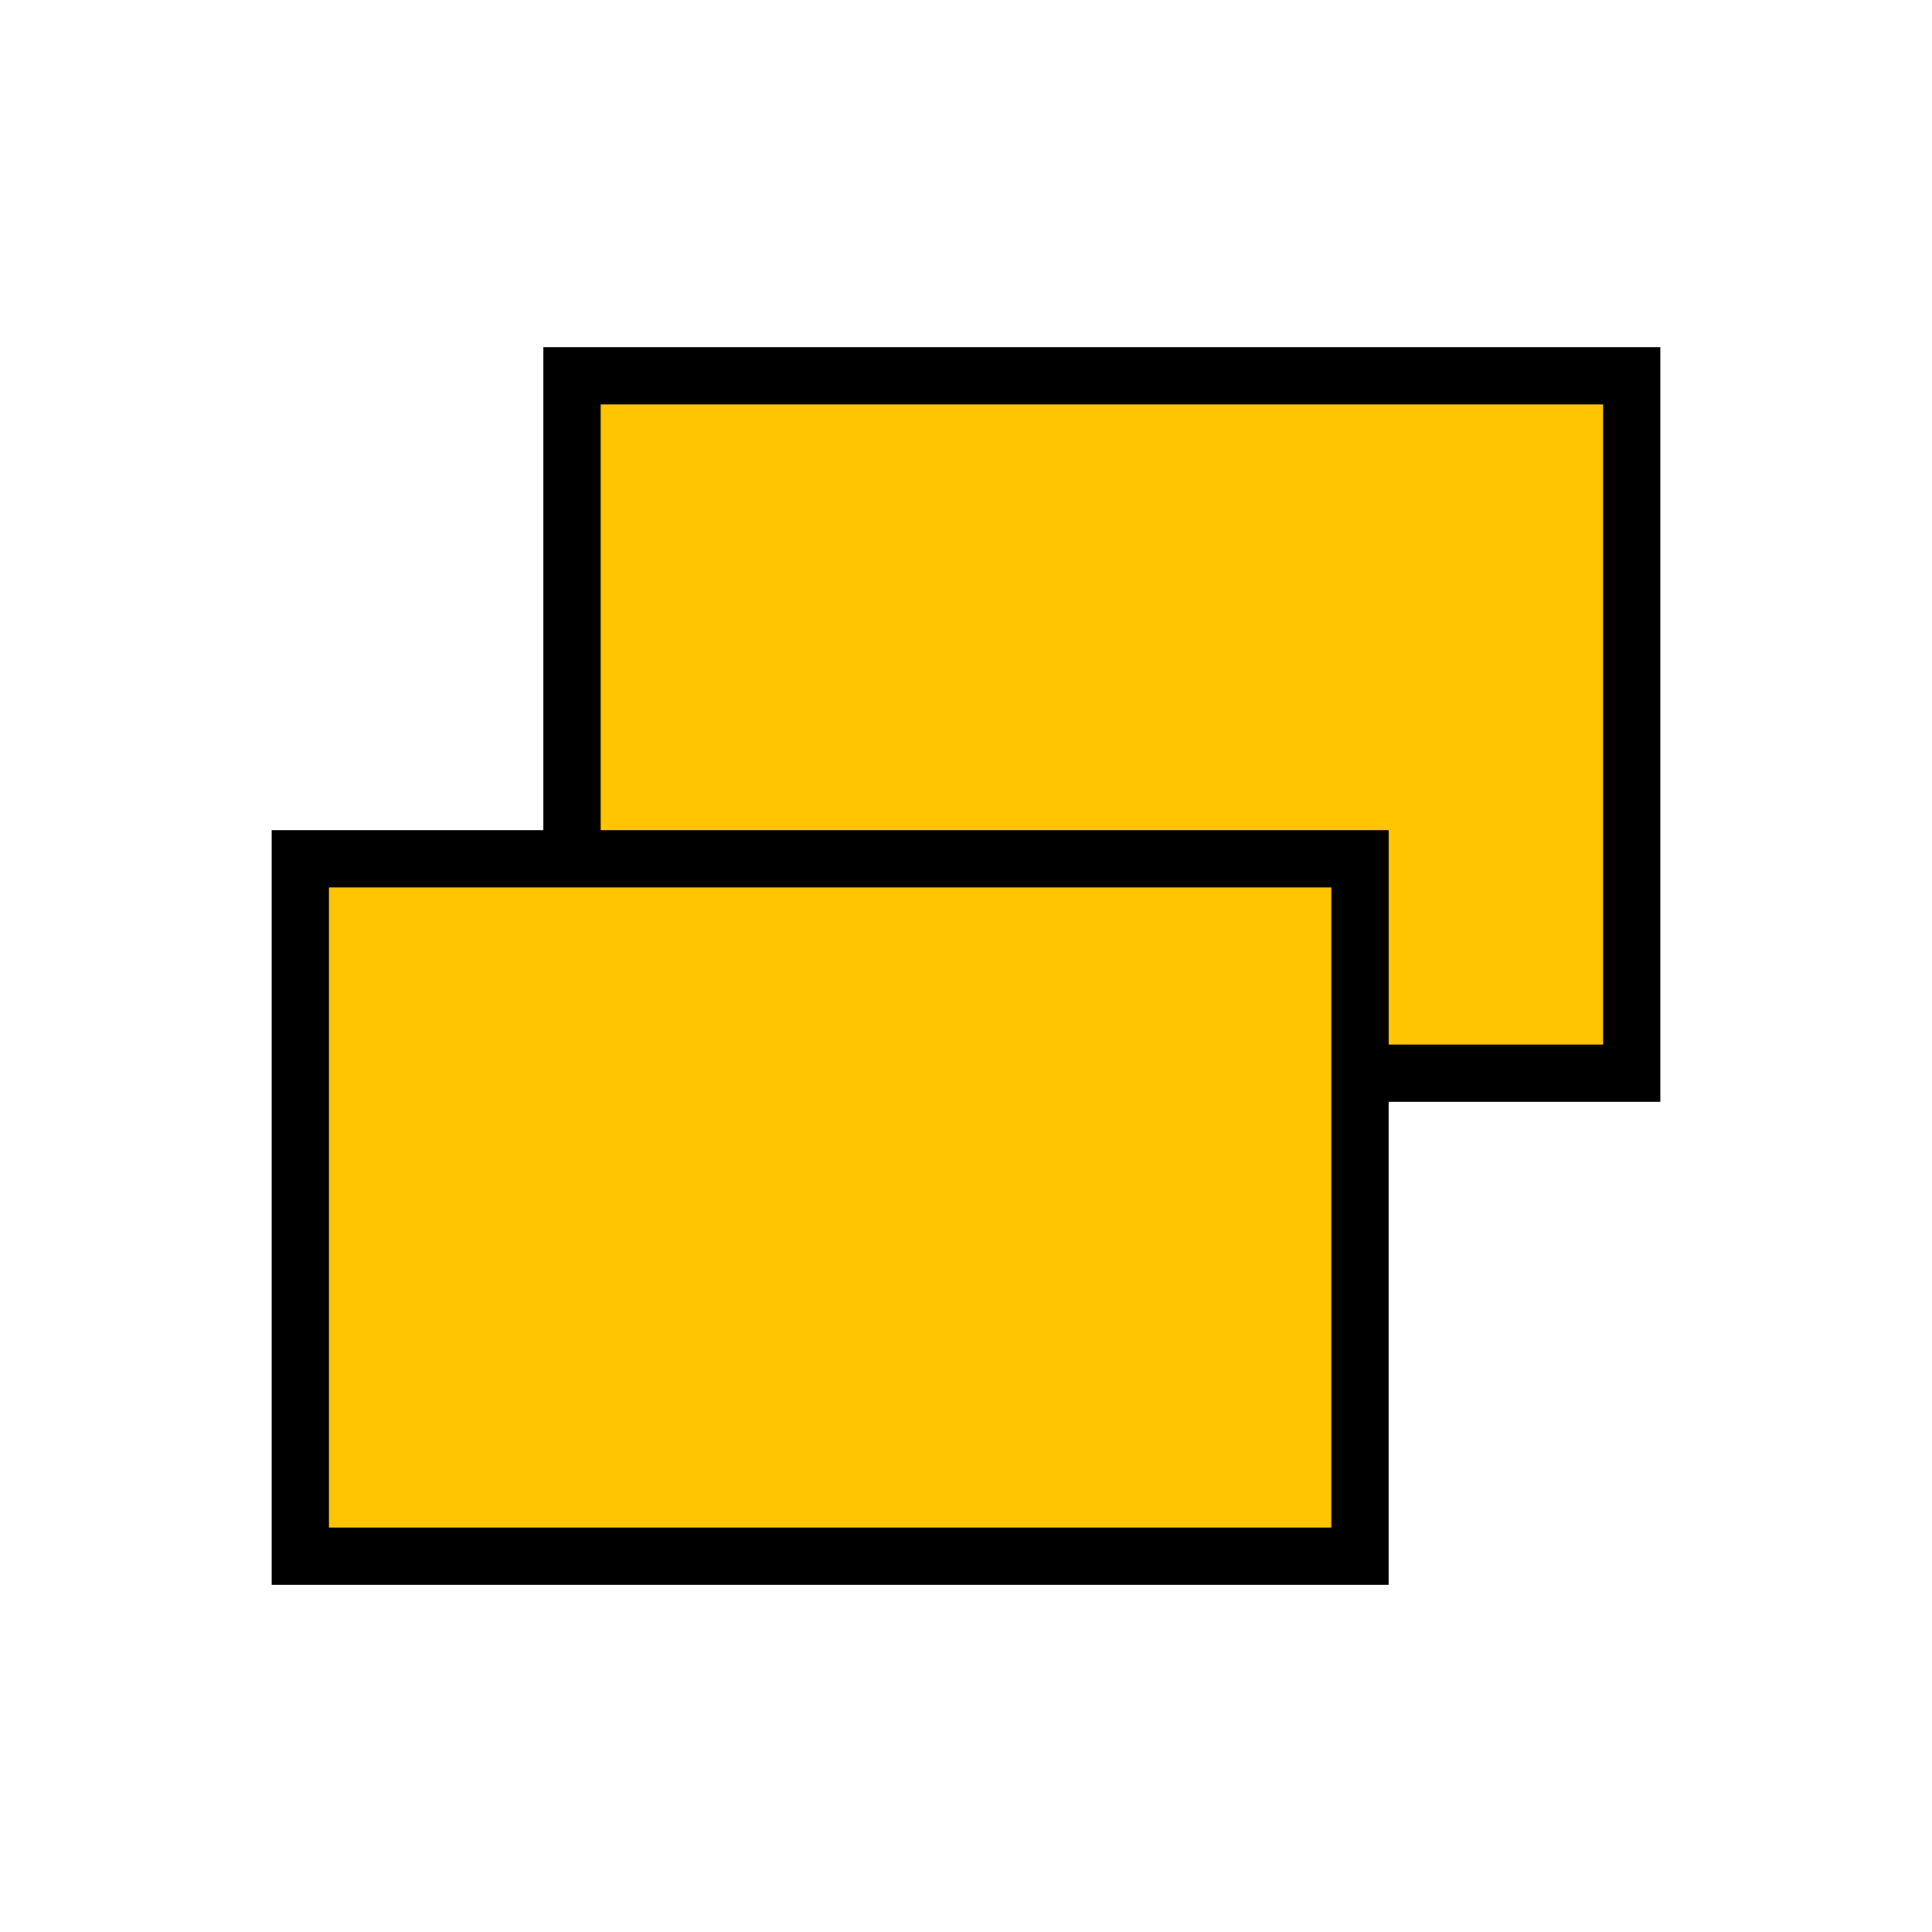
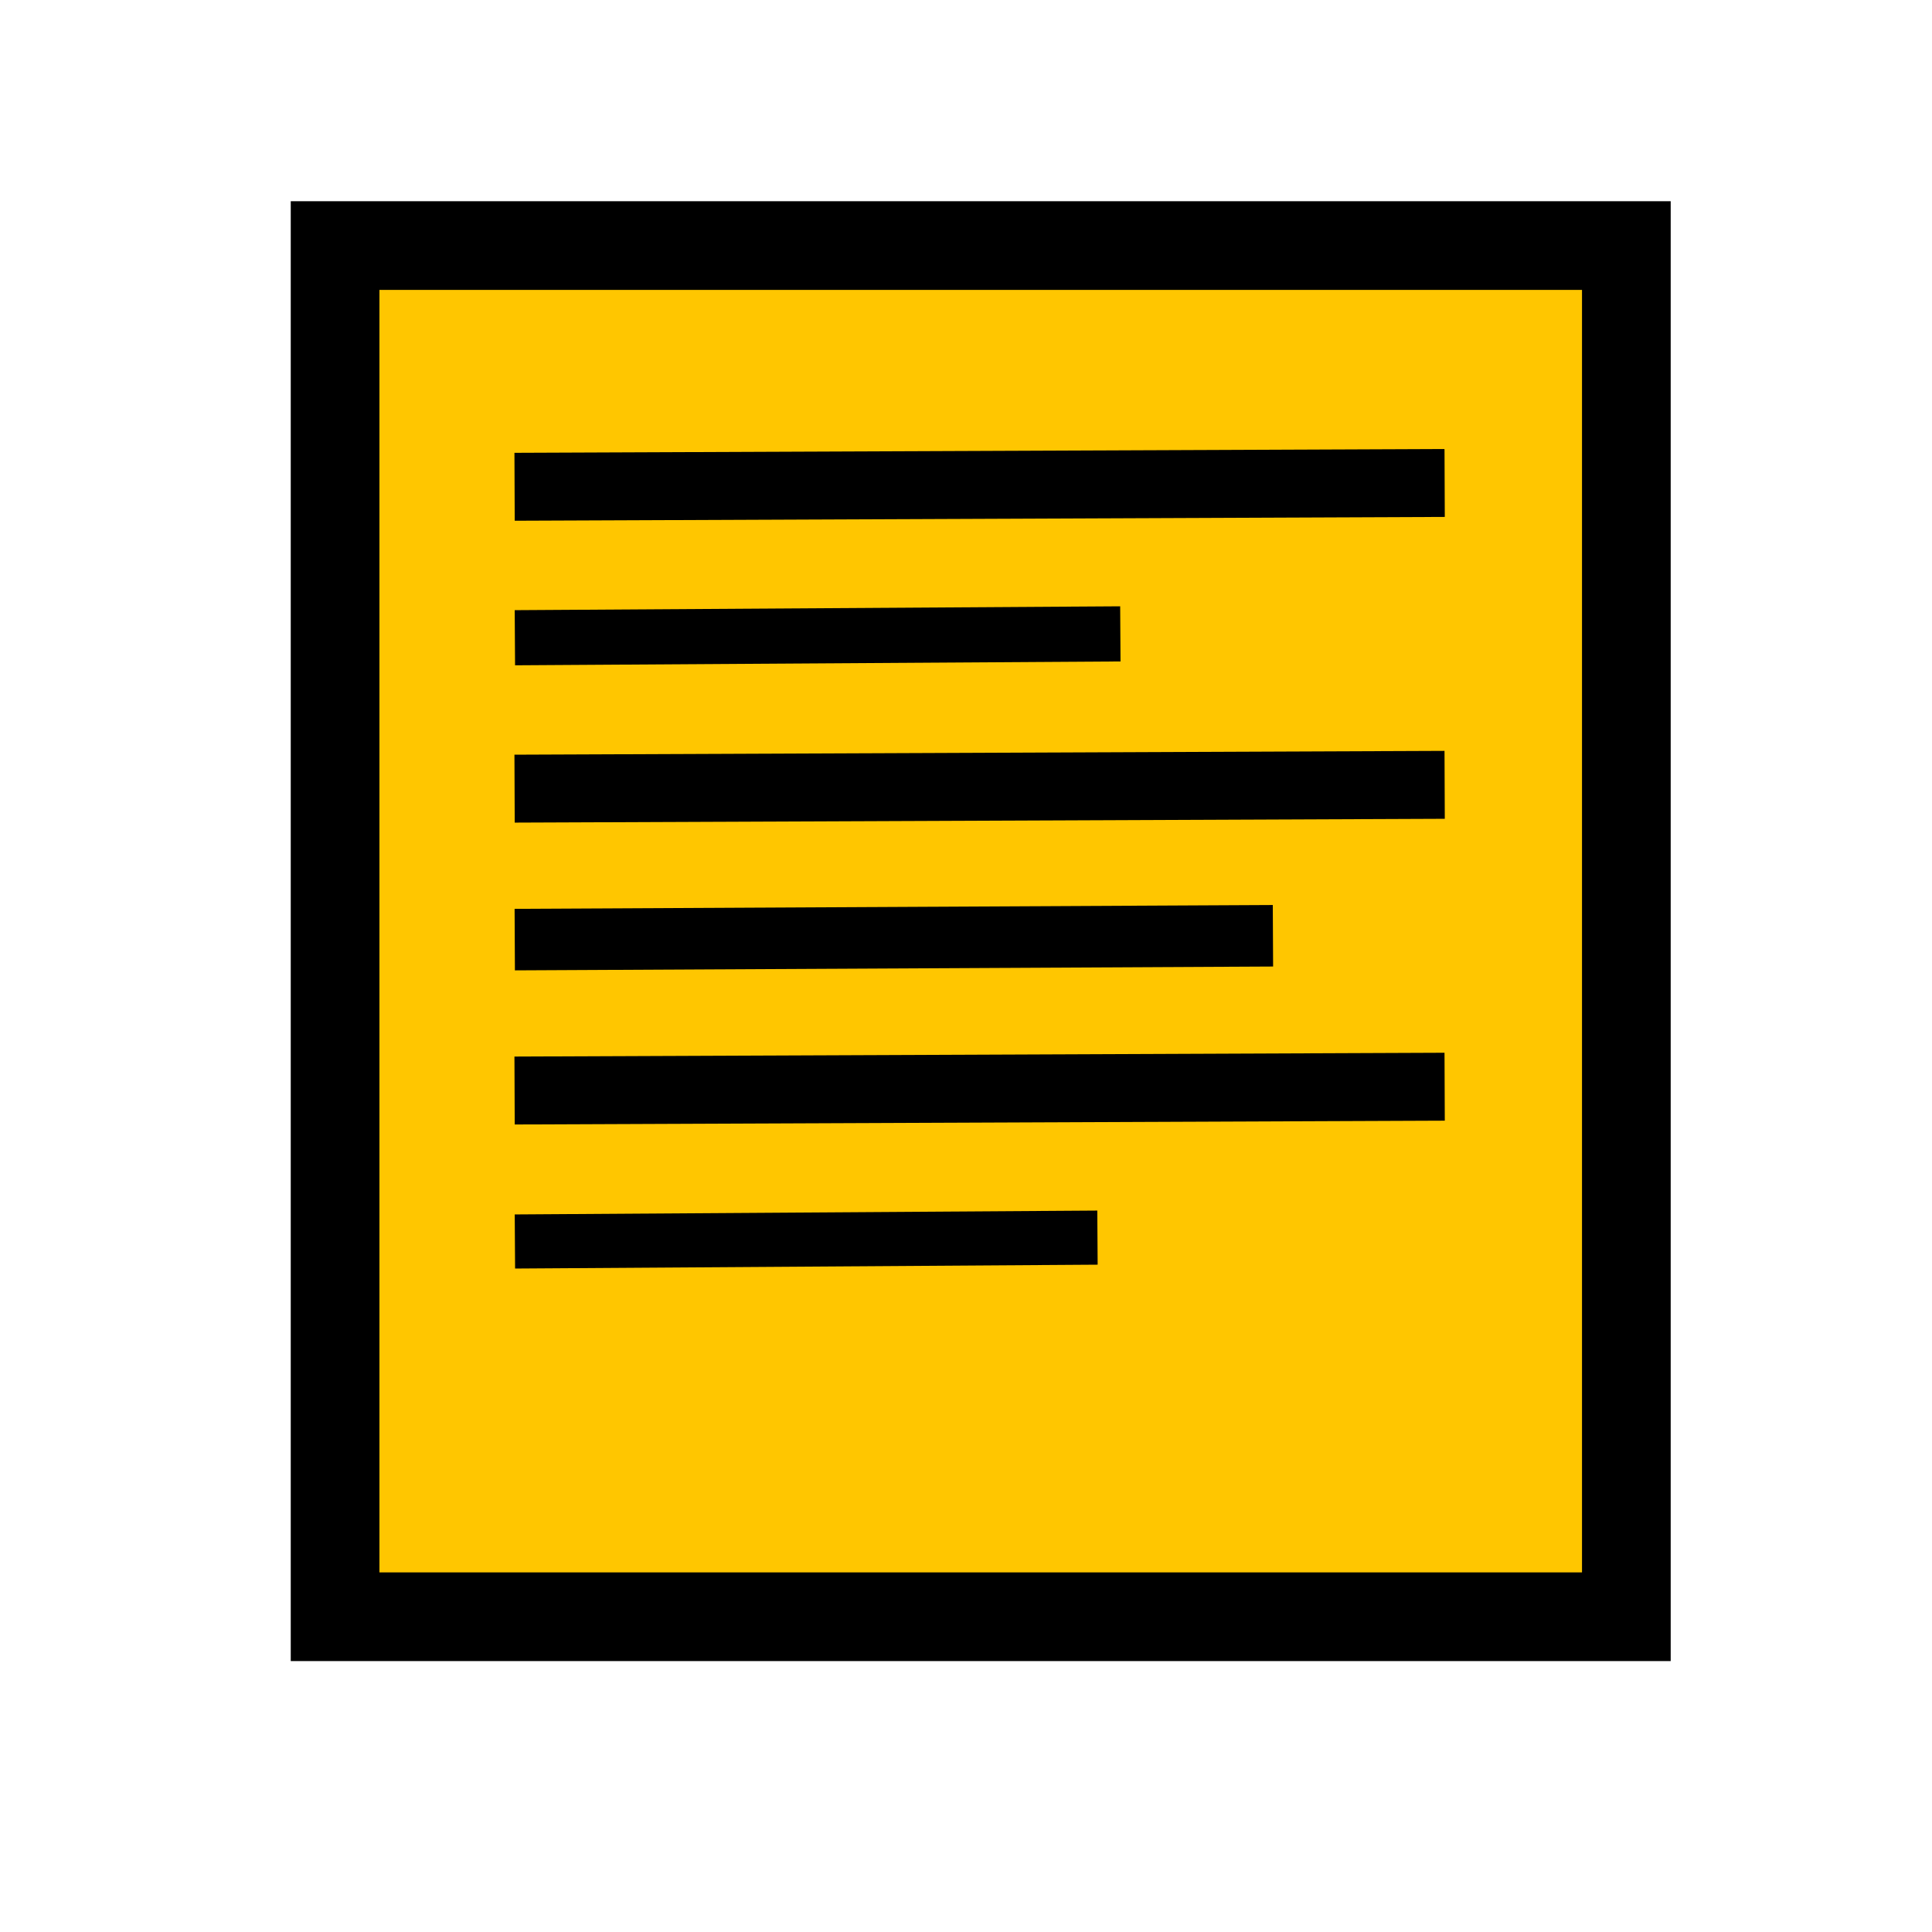
<svg xmlns="http://www.w3.org/2000/svg" width="256" height="256" viewBox="0 0 256 256" id="svg4186" version="1.1">
  <defs id="defs4188" />
  <g id="layer1" transform="translate(0,-796.3622)">
-     <rect style="opacity:1;fill:#ffc600;fill-opacity:1;fill-rule:evenodd;stroke:#000000;stroke-width:7.592;stroke-miterlimit:4;stroke-dasharray:none;stroke-opacity:1" id="rect815" width="140.408" height="92.408" x="75.796" y="846.158" rx="3.4904636e-17" />
-     <rect style="opacity:1;fill:#ffc600;fill-opacity:1;fill-rule:evenodd;stroke:#000000;stroke-width:7.592;stroke-miterlimit:4;stroke-dasharray:none;stroke-opacity:1" id="rect815-3" width="140.408" height="92.408" x="39.796" y="910.158" rx="3.4904636e-17" />
+     <rect style="opacity:1;fill:#ffc600;fill-opacity:1;fill-rule:evenodd;stroke:#000000;stroke-width:11.751;stroke-miterlimit:4;stroke-dasharray:none;stroke-opacity:1" id="rect815-3" width="171.099" height="181.688" x="44.401" y="828.9" rx="4.2534226e-17" />
+     <path style="fill:none;stroke:#000000;stroke-width:9;stroke-linecap:butt;stroke-linejoin:miter;stroke-miterlimit:4;stroke-dasharray:none;stroke-opacity:1" d="M 68.185,860.862 191.424,860.357 Z" id="path4518" />
+     <path style="fill:none;stroke:#000000;stroke-width:7.306;stroke-linecap:butt;stroke-linejoin:miter;stroke-miterlimit:4;stroke-dasharray:none;stroke-opacity:1" d="m 68.225,880.865 80.227,-0.511 z" id="path4518-3" />
+     <path style="fill:none;stroke:#000000;stroke-width:9;stroke-linecap:butt;stroke-linejoin:miter;stroke-miterlimit:4;stroke-dasharray:none;stroke-opacity:1" d="M 68.185,900.862 191.424,900.357 Z" id="path4518-6" />
+     <path style="fill:none;stroke:#000000;stroke-width:8.151;stroke-linecap:butt;stroke-linejoin:miter;stroke-miterlimit:4;stroke-dasharray:none;stroke-opacity:1" d="M 68.208,920.864 168.673,920.356 Z" id="path4518-7" />
+     <path style="fill:none;stroke:#000000;stroke-width:9;stroke-linecap:butt;stroke-linejoin:miter;stroke-miterlimit:4;stroke-dasharray:none;stroke-opacity:1" d="M 68.185,940.862 191.424,940.357 Z" id="path4518-5" />
+     <path style="fill:none;stroke:#000000;stroke-width:7.169;stroke-linecap:butt;stroke-linejoin:miter;stroke-miterlimit:4;stroke-dasharray:none;stroke-opacity:1" d="m 68.228,960.866 77.192,-0.512 z" id="path4518-35" />
  </g>
  <g id="layer2" />
</svg>
